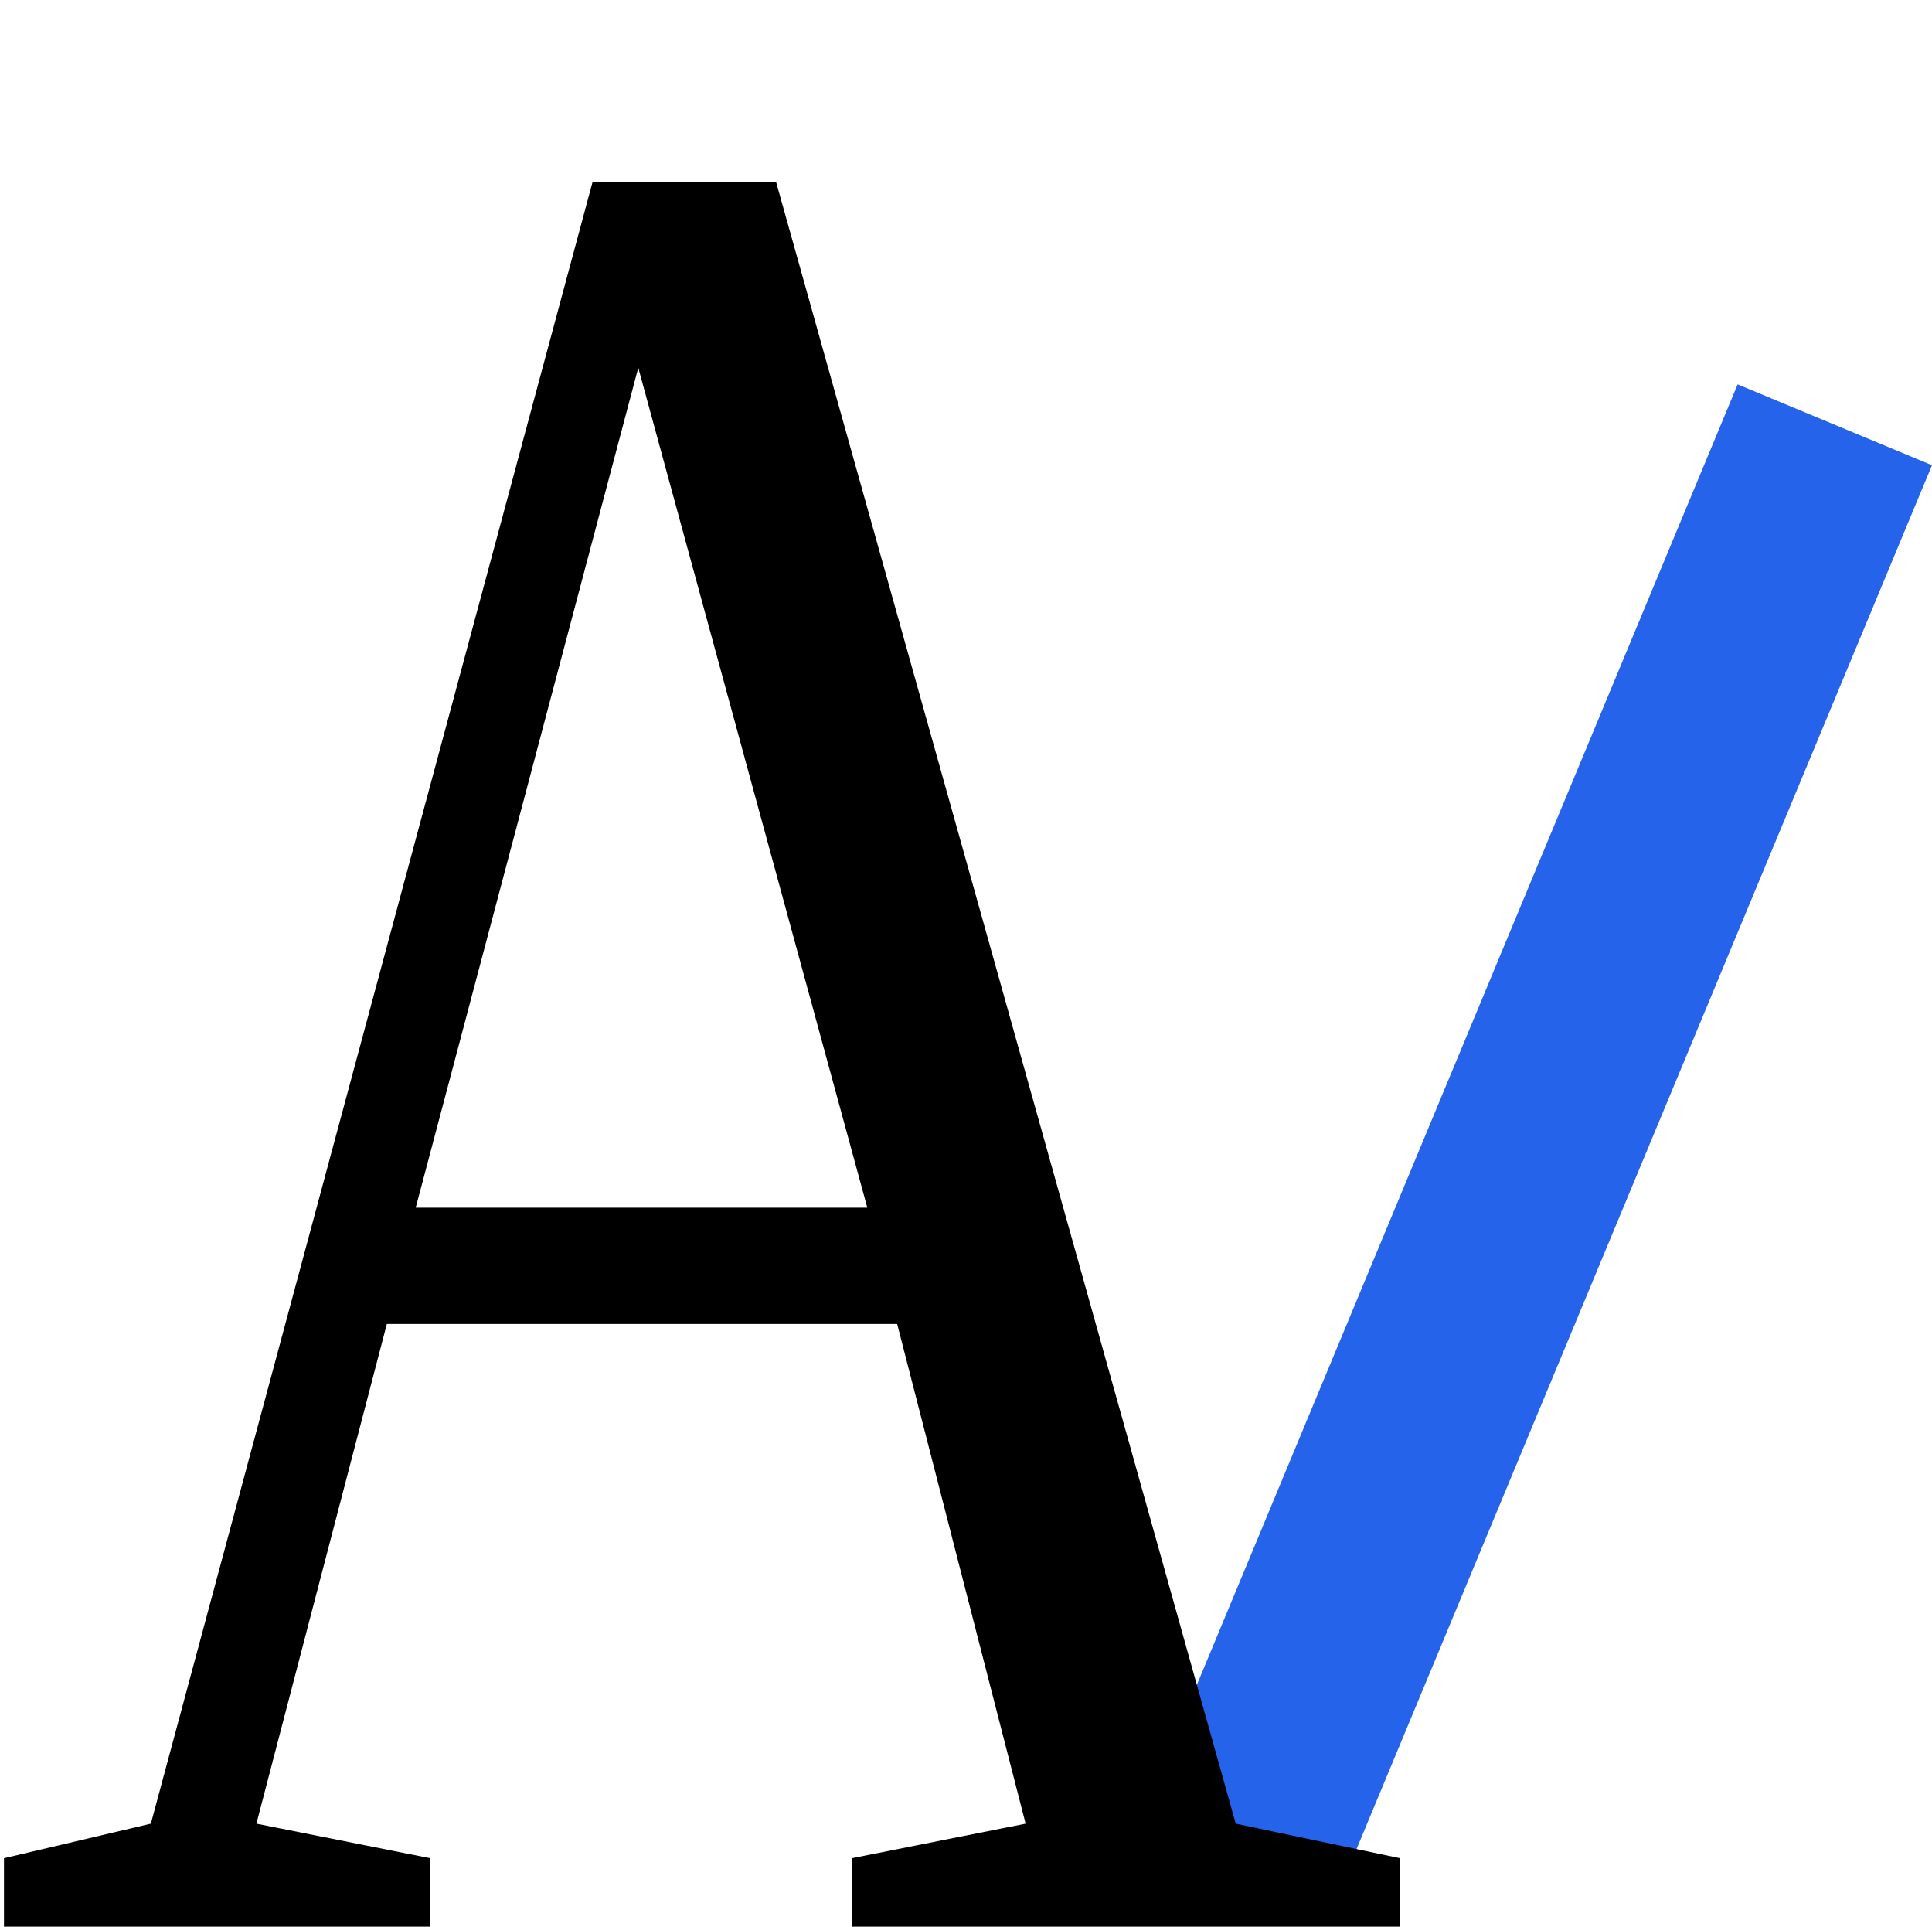
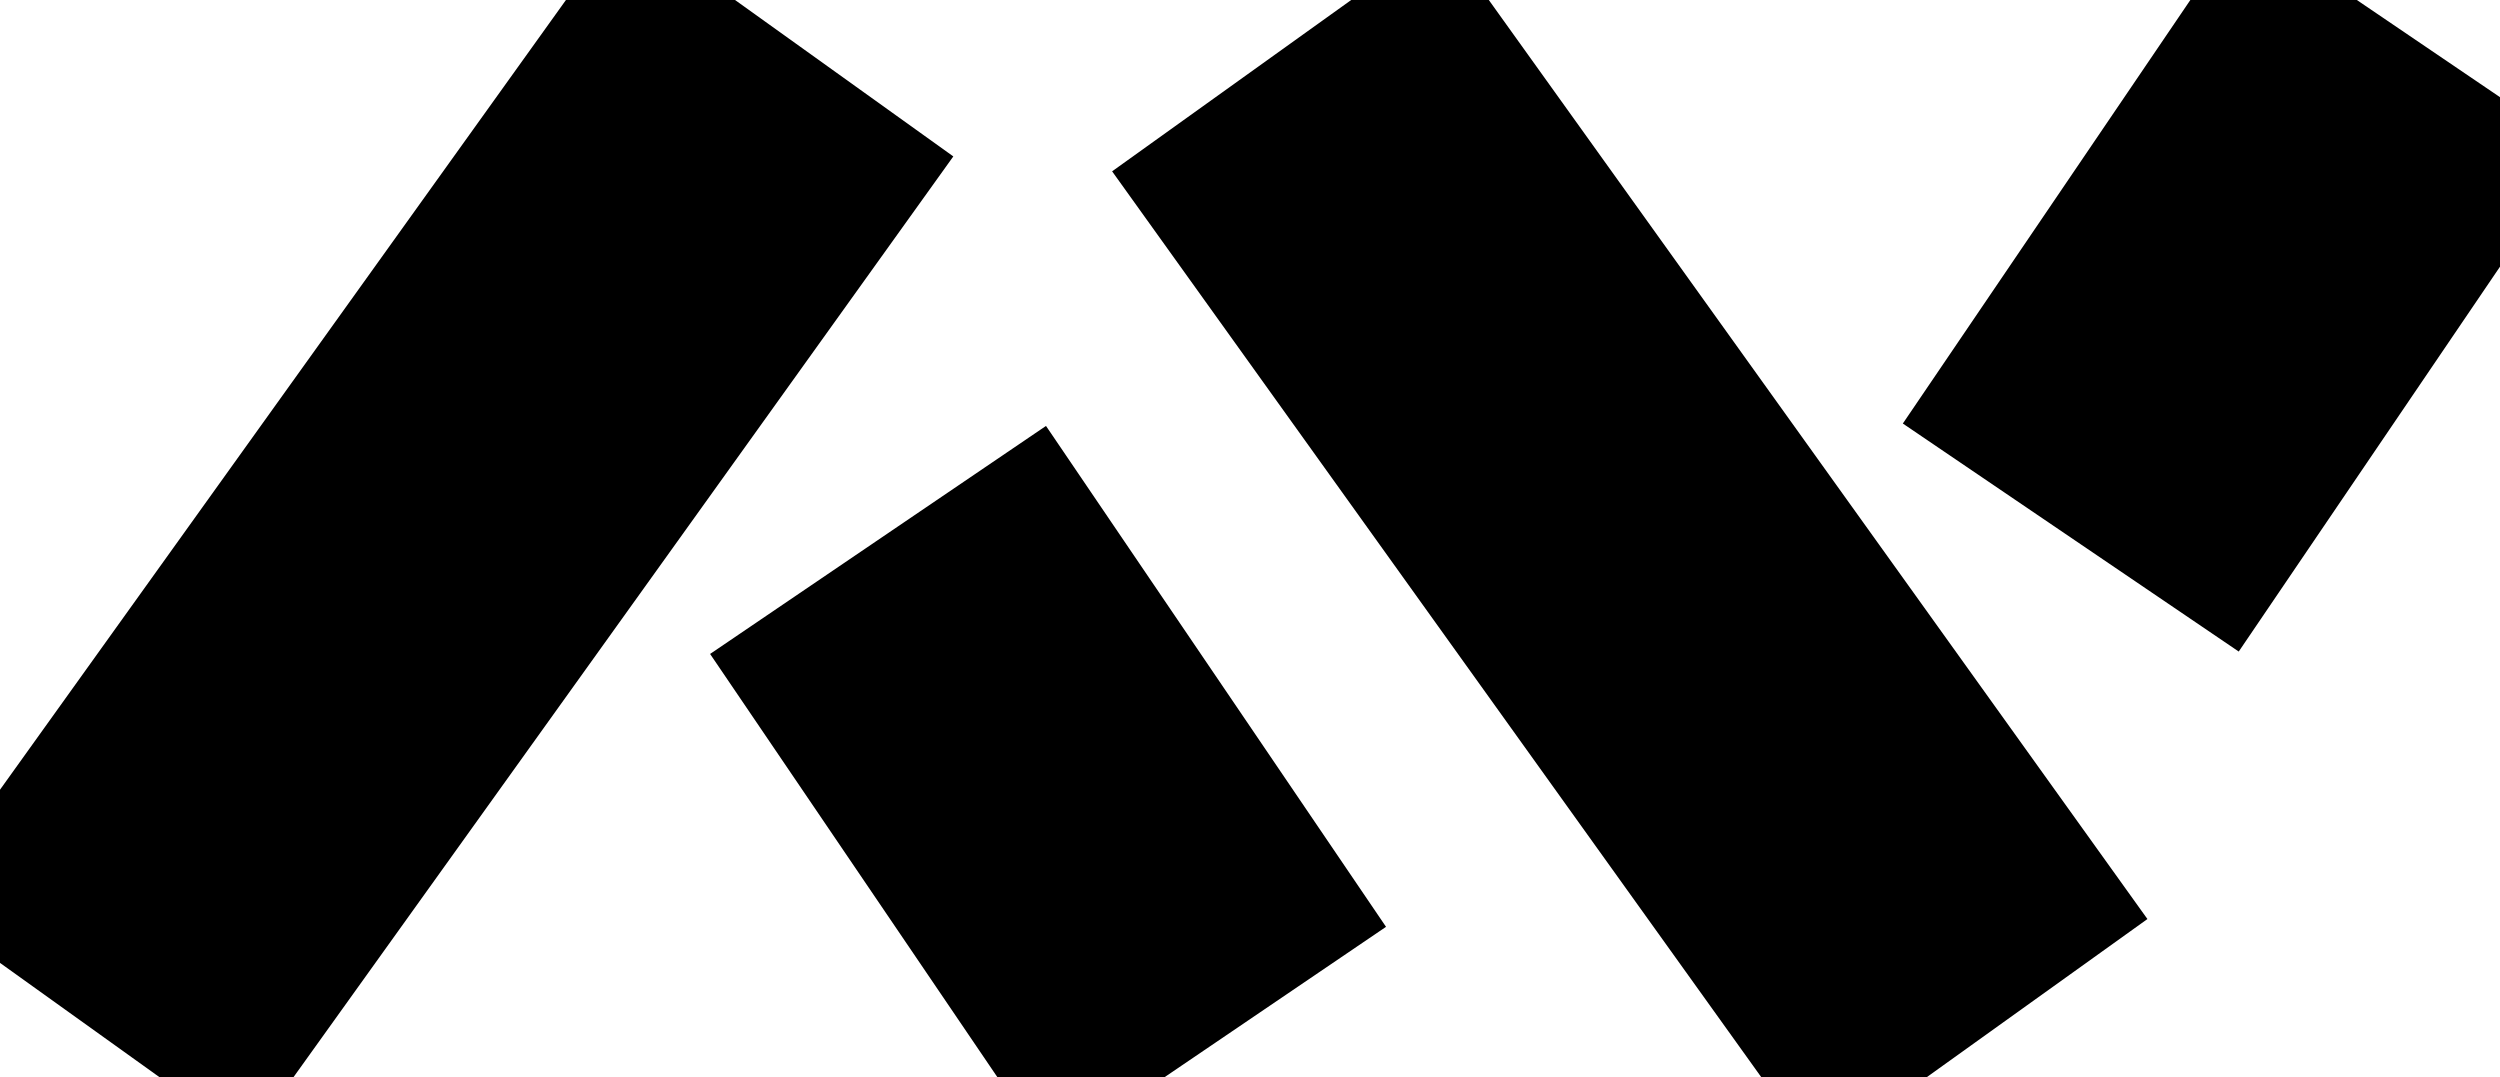
- <svg xmlns="http://www.w3.org/2000/svg" width="52.488mm" height="52.329mm" viewBox="0 0 52.488 52.329" version="1.1" id="svg1">
+ <svg xmlns="http://www.w3.org/2000/svg" width="35.087" height="15.113" viewBox="0 0 0.351 0.151" version="1.1" id="svg1">
  <defs id="defs1" />
-   <path style="fill:#000000;stroke:#2563eb;stroke-width:5.719;stroke-dasharray:none;stroke-opacity:1" d="M 33.942,49.781 49.848,11.538" id="path1" />
-   <g id="layer1" transform="translate(-54.36161,-94.62718)">
-     <text xml:space="preserve" style="font-size:62.139px;writing-mode:lr-tb;direction:ltr;fill:#000000;stroke-width:5.178" x="62.311" y="127.216" id="text1" transform="scale(0.865673,1.155171)">
-       <tspan id="tspan1" style="stroke-width:5.178" x="62.311" y="127.216">A</tspan>
-     </text>
+   <g id="layer1" transform="translate(-0.0046191,-0.04414256)">
+     <rect style="fill:currentColor;fill-opacity:1;stroke-width:0.012;stroke-linejoin:round;stroke-miterlimit:5" id="rect8" width="0.057" height="0.17" x="0.094" y="-0.027" ry="0.028" rx="0" transform="rotate(35.62671)" />
+     <rect style="fill:currentColor;fill-opacity:1;stroke-width:0.009;stroke-linejoin:round;stroke-miterlimit:5" id="rect8-3" width="0.057" height="0.085" x="0.01" y="0.171" ry="0.028" rx="0" transform="rotate(-34.17014)" />
+     <rect style="fill:currentColor;fill-opacity:1;stroke-width:0.012;stroke-linejoin:round;stroke-miterlimit:5" id="rect8-0" width="0.057" height="0.17" x="0.091" y="-0.319" ry="0.028" rx="0" transform="matrix(0.8128293,-0.582502,-0.582502,-0.8128293,0,0)" />
+     <rect style="fill:currentColor;fill-opacity:1;stroke-width:0.009;stroke-linejoin:round;stroke-miterlimit:5" id="rect8-3-2" width="0.057" height="0.085" x="0.283" y="0.067" ry="0.028" rx="0" transform="matrix(0.8273734,0.5616522,0.5616522,-0.8273734,0,0)" />
  </g>
</svg>
